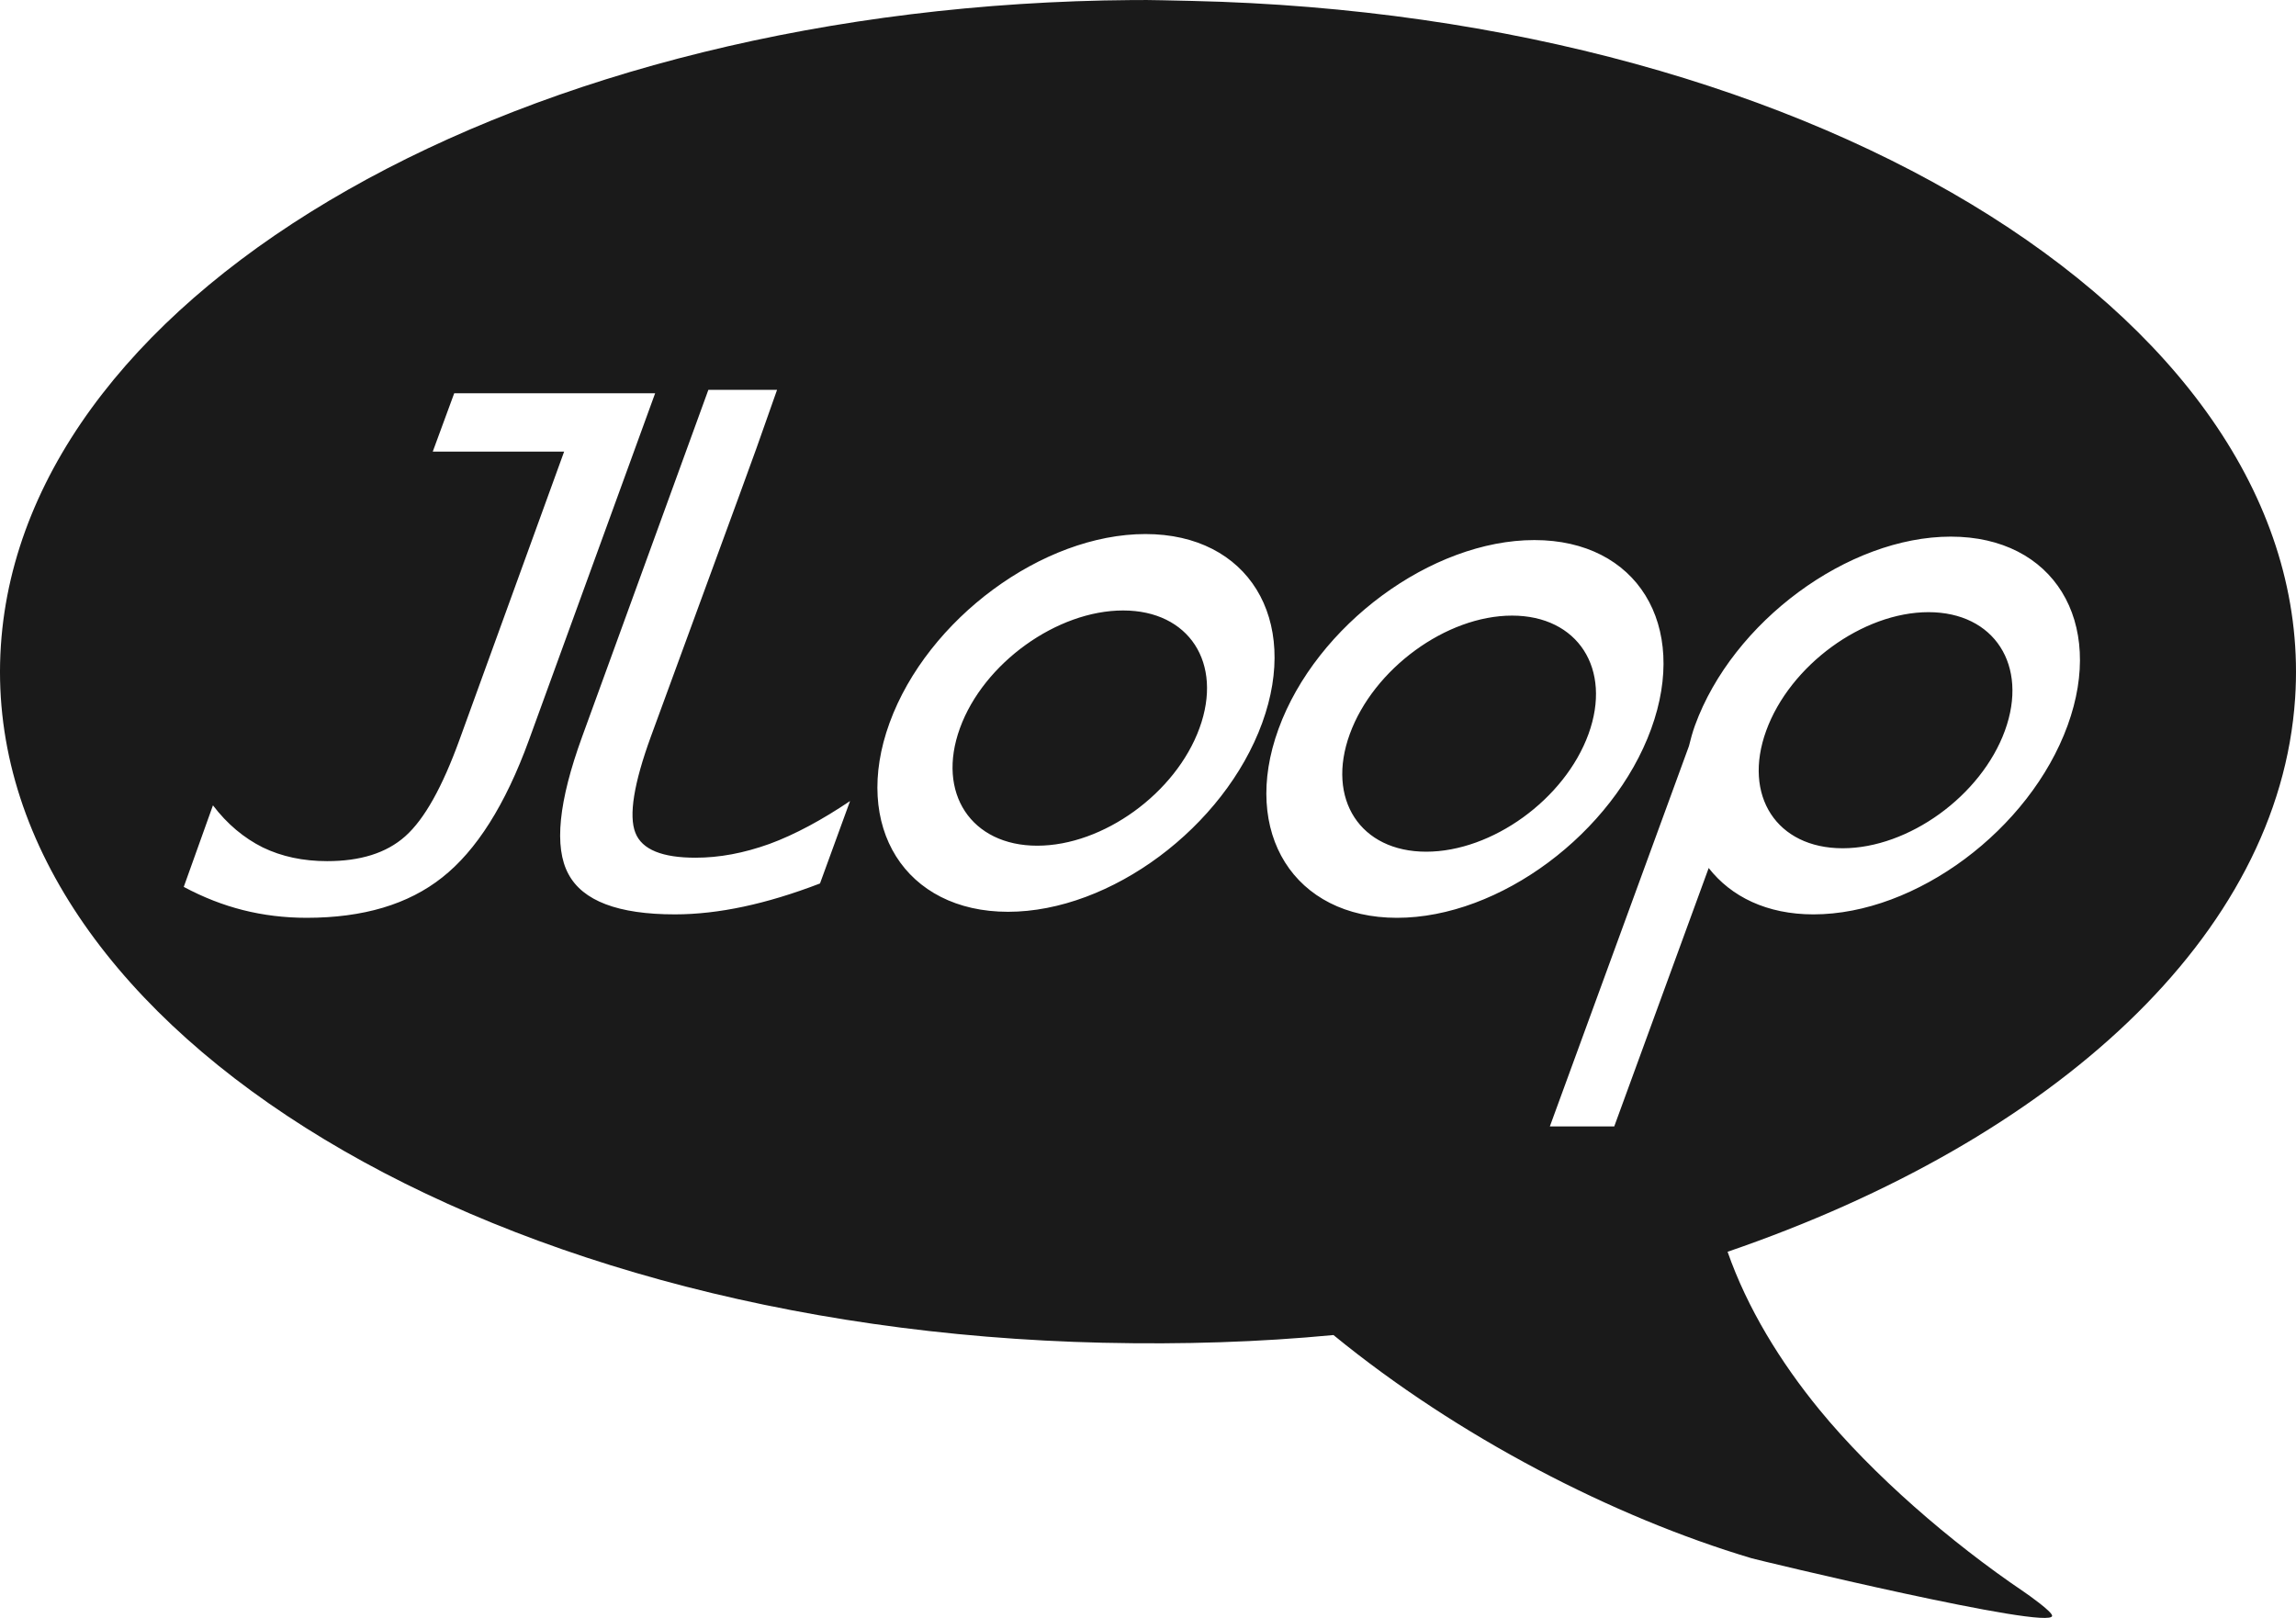
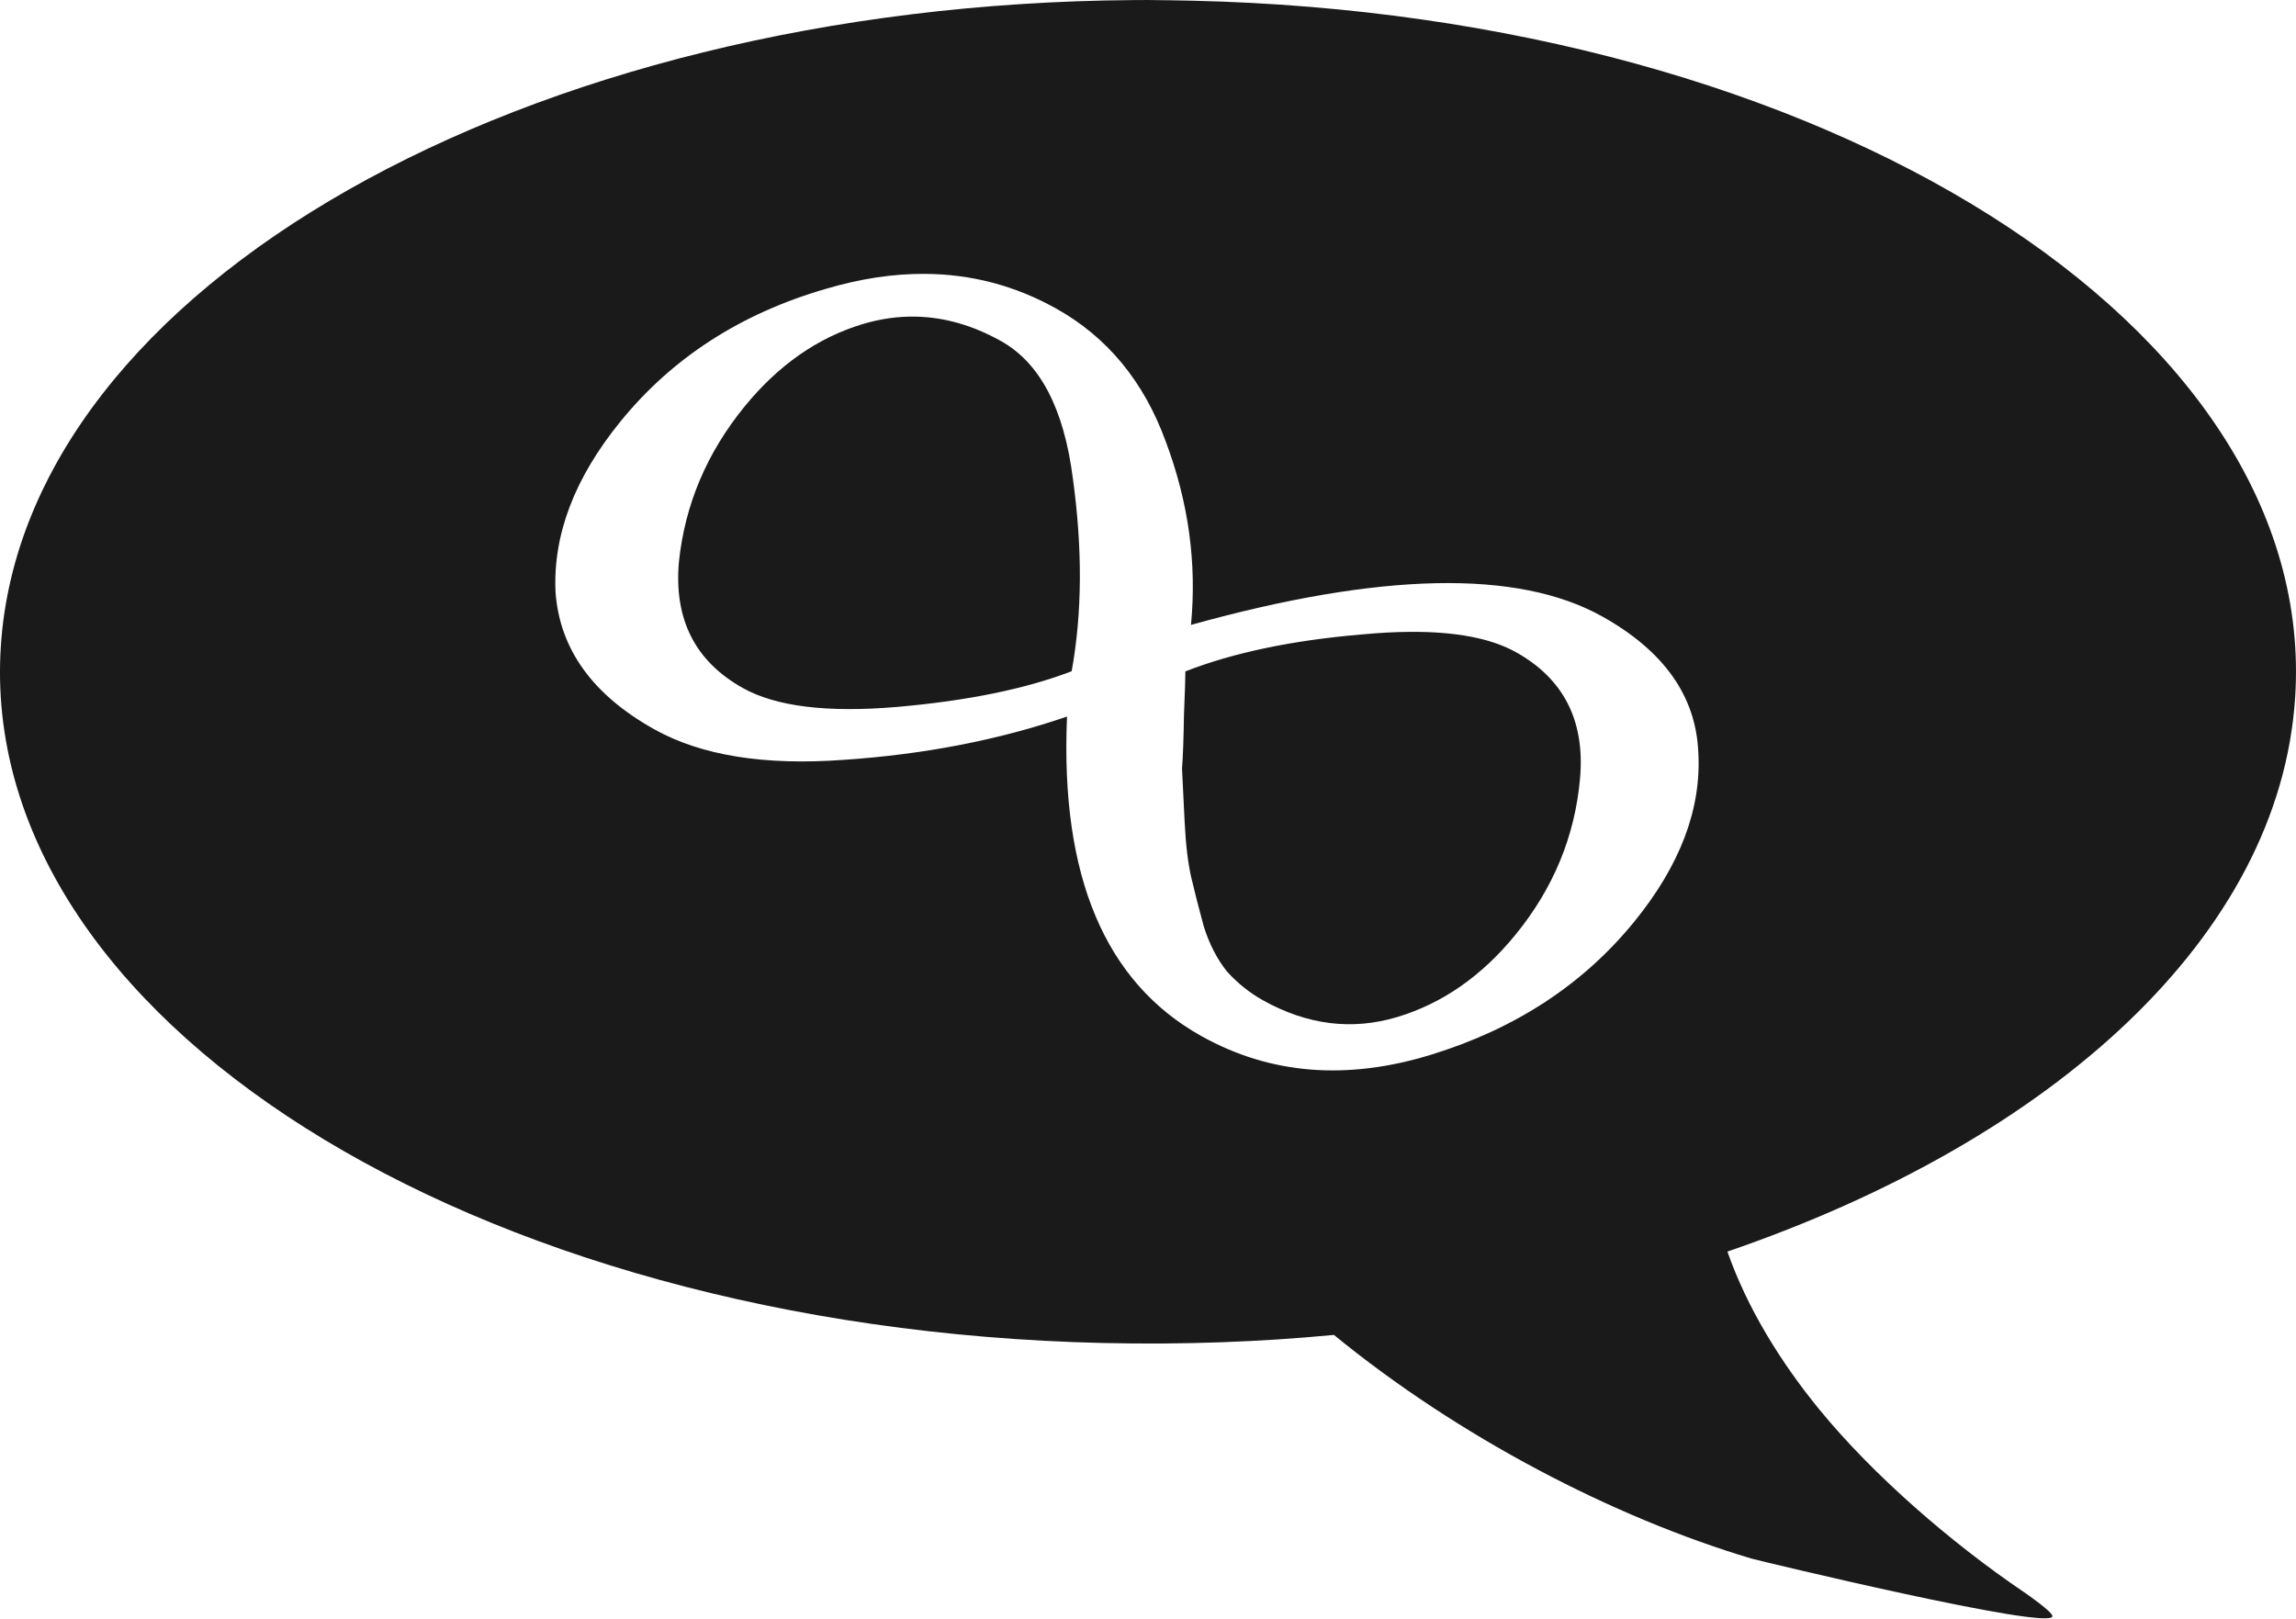
- <svg xmlns="http://www.w3.org/2000/svg" version="1.1" id="svg4300" viewBox="0 0 626.799 441.75" height="124.672mm" width="176.897mm">
+ <svg xmlns="http://www.w3.org/2000/svg" version="1.1" id="svg4300" viewBox="0 0 646.411 455.655" height="128.596mm" width="182.431mm">
  <defs id="defs4302" />
-   <g transform="translate(-52.50429,-322.9158)" id="layer1">
-     <path id="path3877-7-2-2-2-4" d="M 361.685,322.929 C 195.895,324.113 59.185,401.173 52.74,499.201 46.091,600.349 180.836,685.587 353.715,689.537 l 0.234,0 c 21.415,0.48 42.221,-0.165 62.586,-2.109 33.942,27.775 76.356,49.671 114.155,60.945 1.587,0.473 82.041,19.879 82.041,15.705 0,-1.151 -6.688,-5.858 -7.735,-6.563 -19.956,-13.492 -41.242,-31.939 -55.788,-49.694 -10.613,-12.956 -19.691,-27.695 -25.081,-43.13 89.2,-30.584 150.673,-86.264 154.941,-151.191 6.652,-101.189 -128.253,-186.444 -301.209,-190.336 -5.405,-0.09 -10.826,-0.308 -16.174,-0.233 z m -115.796,106.42 18.752,0 -5.626,15.939 -4.688,12.892 -24.144,65.868 c -4.635,12.732 -6.083,21.549 -4.219,26.253 1.824,4.641 7.438,6.797 16.408,6.797 6.523,10e-4 13.161,-1.241 20.159,-3.75 7.021,-2.571 14.475,-6.637 22.034,-11.72 l -8.204,22.503 c -7.511,2.886 -14.4,4.95 -20.862,6.329 -6.461,1.38 -12.73,2.11 -18.752,2.11 -15.494,0 -25.151,-3.677 -29.066,-11.017 -3.978,-7.34 -2.688,-19.815 3.75,-37.505 l 34.457,-94.699 z m -69.384,0.938 54.851,0 -34.457,94.699 c -6.439,17.691 -14.354,30.163 -23.675,37.505 -9.258,7.34 -21.542,11.017 -37.036,11.017 -6.022,0 -11.89,-0.728 -17.346,-2.11 -5.457,-1.379 -10.763,-3.442 -16.174,-6.329 l 7.97,-22.268 c 3.859,5.082 8.446,8.914 13.595,11.485 5.171,2.509 11.056,3.75 17.58,3.75 8.97,0 16.129,-2.157 21.331,-6.797 5.288,-4.707 10.133,-13.52 14.767,-26.253 l 28.597,-78.76 -35.864,0 5.86,-15.939 z m 188.695,38.442 c 28.039,0 42.215,23.17 31.879,51.569 -10.336,28.398 -41.344,51.569 -69.384,51.569 -28.039,-0.002 -42.684,-23.17 -32.348,-51.569 10.336,-28.399 41.813,-51.569 69.852,-51.569 z m 219.871,0.705 c 28.039,0 42.215,23.17 31.879,51.569 -10.336,28.399 -41.344,51.569 -69.384,51.569 -12.698,0 -22.474,-4.825 -28.597,-12.658 l -25.784,70.555 -17.58,0 37.973,-103.841 c 0.476,-1.877 0.938,-3.695 1.641,-5.626 10.336,-28.398 41.813,-51.569 69.852,-51.569 z m -113.686,0.938 c 28.039,0 42.215,23.17 31.879,51.569 -10.336,28.398 -41.344,51.569 -69.384,51.569 -28.039,0 -42.684,-23.17 -32.348,-51.569 10.336,-28.399 41.813,-51.569 69.852,-51.569 z m -112.279,19.221 c -17.978,0 -38.059,14.315 -44.537,32.113 -6.477,17.797 3.119,32.114 21.096,32.114 17.978,0 37.824,-14.316 44.302,-32.114 6.478,-17.8 -2.884,-32.113 -20.862,-32.113 z m 219.871,0.465 c -17.978,0 -37.824,14.55 -44.302,32.348 -6.477,17.796 2.884,32.113 20.862,32.113 17.978,0 37.824,-14.315 44.302,-32.113 6.479,-17.8 -2.884,-32.348 -20.862,-32.348 z m -113.686,0.939 c -17.978,0 -37.824,14.55 -44.302,32.348 -6.477,17.796 2.884,32.113 20.862,32.113 17.978,0 37.824,-14.315 44.302,-32.113 6.478,-17.8 -2.884,-32.348 -20.862,-32.348 z" style="fill:#1a1a1a;fill-opacity:1;fill-rule:nonzero;stroke:none" />
+   <g transform="translate(-56.44145,-320.9311)" id="layer1">
+     <path id="path3877-7-2-2-0" d="m 379.585,320.933 c -1.378,-0.005 -2.754,2.9e-4 -4.133,0.019 l 0,0.002 c -170.994,1.221 -312.121,80.737 -318.768,181.842 -6.858,104.323 132.068,192.203 310.375,196.277 l 0.201,0 c 22.088,0.497 43.726,-0.276 64.73,-2.279 35.007,28.647 78.592,51.351 117.578,62.979 1.637,0.488 84.711,20.512 84.711,16.207 0,-1.186 -6.912,-6.027 -7.992,-6.754 -20.583,-13.915 -42.537,-33.013 -57.539,-51.326 -10.947,-13.362 -20.413,-28.654 -25.973,-44.574 92,-31.544 155.43,-88.96 159.832,-155.926 6.861,-104.366 -132.189,-192.263 -310.574,-196.277 -4.181,-0.07 -8.316,-0.174 -12.449,-0.189 z m -62.783,77.107 c 13.126,0.076 25.432,3.318 36.92,9.725 14.45,8.058 24.757,20.55 30.922,37.473 6.41,17.06 8.778,34.271 7.104,51.639 53.396,-14.851 91.972,-15.653 115.729,-2.404 17.388,9.697 26.422,22.441 27.1,38.23 0.923,15.926 -5.088,31.839 -18.031,47.738 -14.381,17.666 -33.447,30.151 -57.197,37.455 -23.75,7.304 -45.299,5.561 -64.646,-5.229 -27.185,-15.16 -39.802,-45.154 -37.852,-89.98 -19.259,6.598 -40.191,10.658 -62.795,12.18 -22.359,1.658 -40.152,-1.201 -53.377,-8.576 -17.388,-9.697 -26.666,-22.578 -27.834,-38.641 -0.743,-16.147 5.358,-32.171 18.301,-48.07 14.561,-17.887 33.749,-30.302 57.564,-37.248 9.748,-2.912 19.113,-4.343 28.094,-4.291 z m -2.688,12.039 c -4.873,-0.084 -9.774,0.608 -14.705,2.072 -12.724,3.82 -23.851,11.581 -33.379,23.285 -10.606,13.029 -16.755,27.58 -18.445,43.654 -1.446,16.211 4.567,28.072 18.037,35.584 9.306,5.19 23.71,6.963 43.211,5.316 19.926,-1.731 36.367,-5.086 49.32,-10.062 2.964,-16.327 3.079,-34.403 0.346,-54.229 -2.489,-19.689 -9.243,-32.608 -20.264,-38.754 -7.959,-4.439 -16,-6.728 -24.121,-6.867 z m 139.434,88.756 c -4.272,0.026 -8.867,0.271 -13.787,0.738 -19.501,1.647 -36.032,5.111 -49.59,10.393 0.016,1.293 -0.117,5.392 -0.398,12.299 -0.101,6.686 -0.284,11.722 -0.547,15.107 l 0.729,14.854 c 0.323,6.602 0.966,11.938 1.928,16.006 0.961,4.068 2.111,8.561 3.447,13.48 1.582,5.056 3.791,9.339 6.631,12.85 3.02,3.289 6.367,5.959 10.041,8.008 12.49,6.966 25.098,8.537 37.822,4.717 12.724,-3.82 23.849,-11.581 33.377,-23.285 10.606,-13.029 16.633,-27.648 18.078,-43.859 1.446,-16.211 -4.567,-28.072 -18.037,-35.584 -6.98,-3.893 -16.878,-5.8 -29.693,-5.723 z" style="fill:#1a1a1a;fill-opacity:1;fill-rule:nonzero;stroke:none" />
  </g>
</svg>
